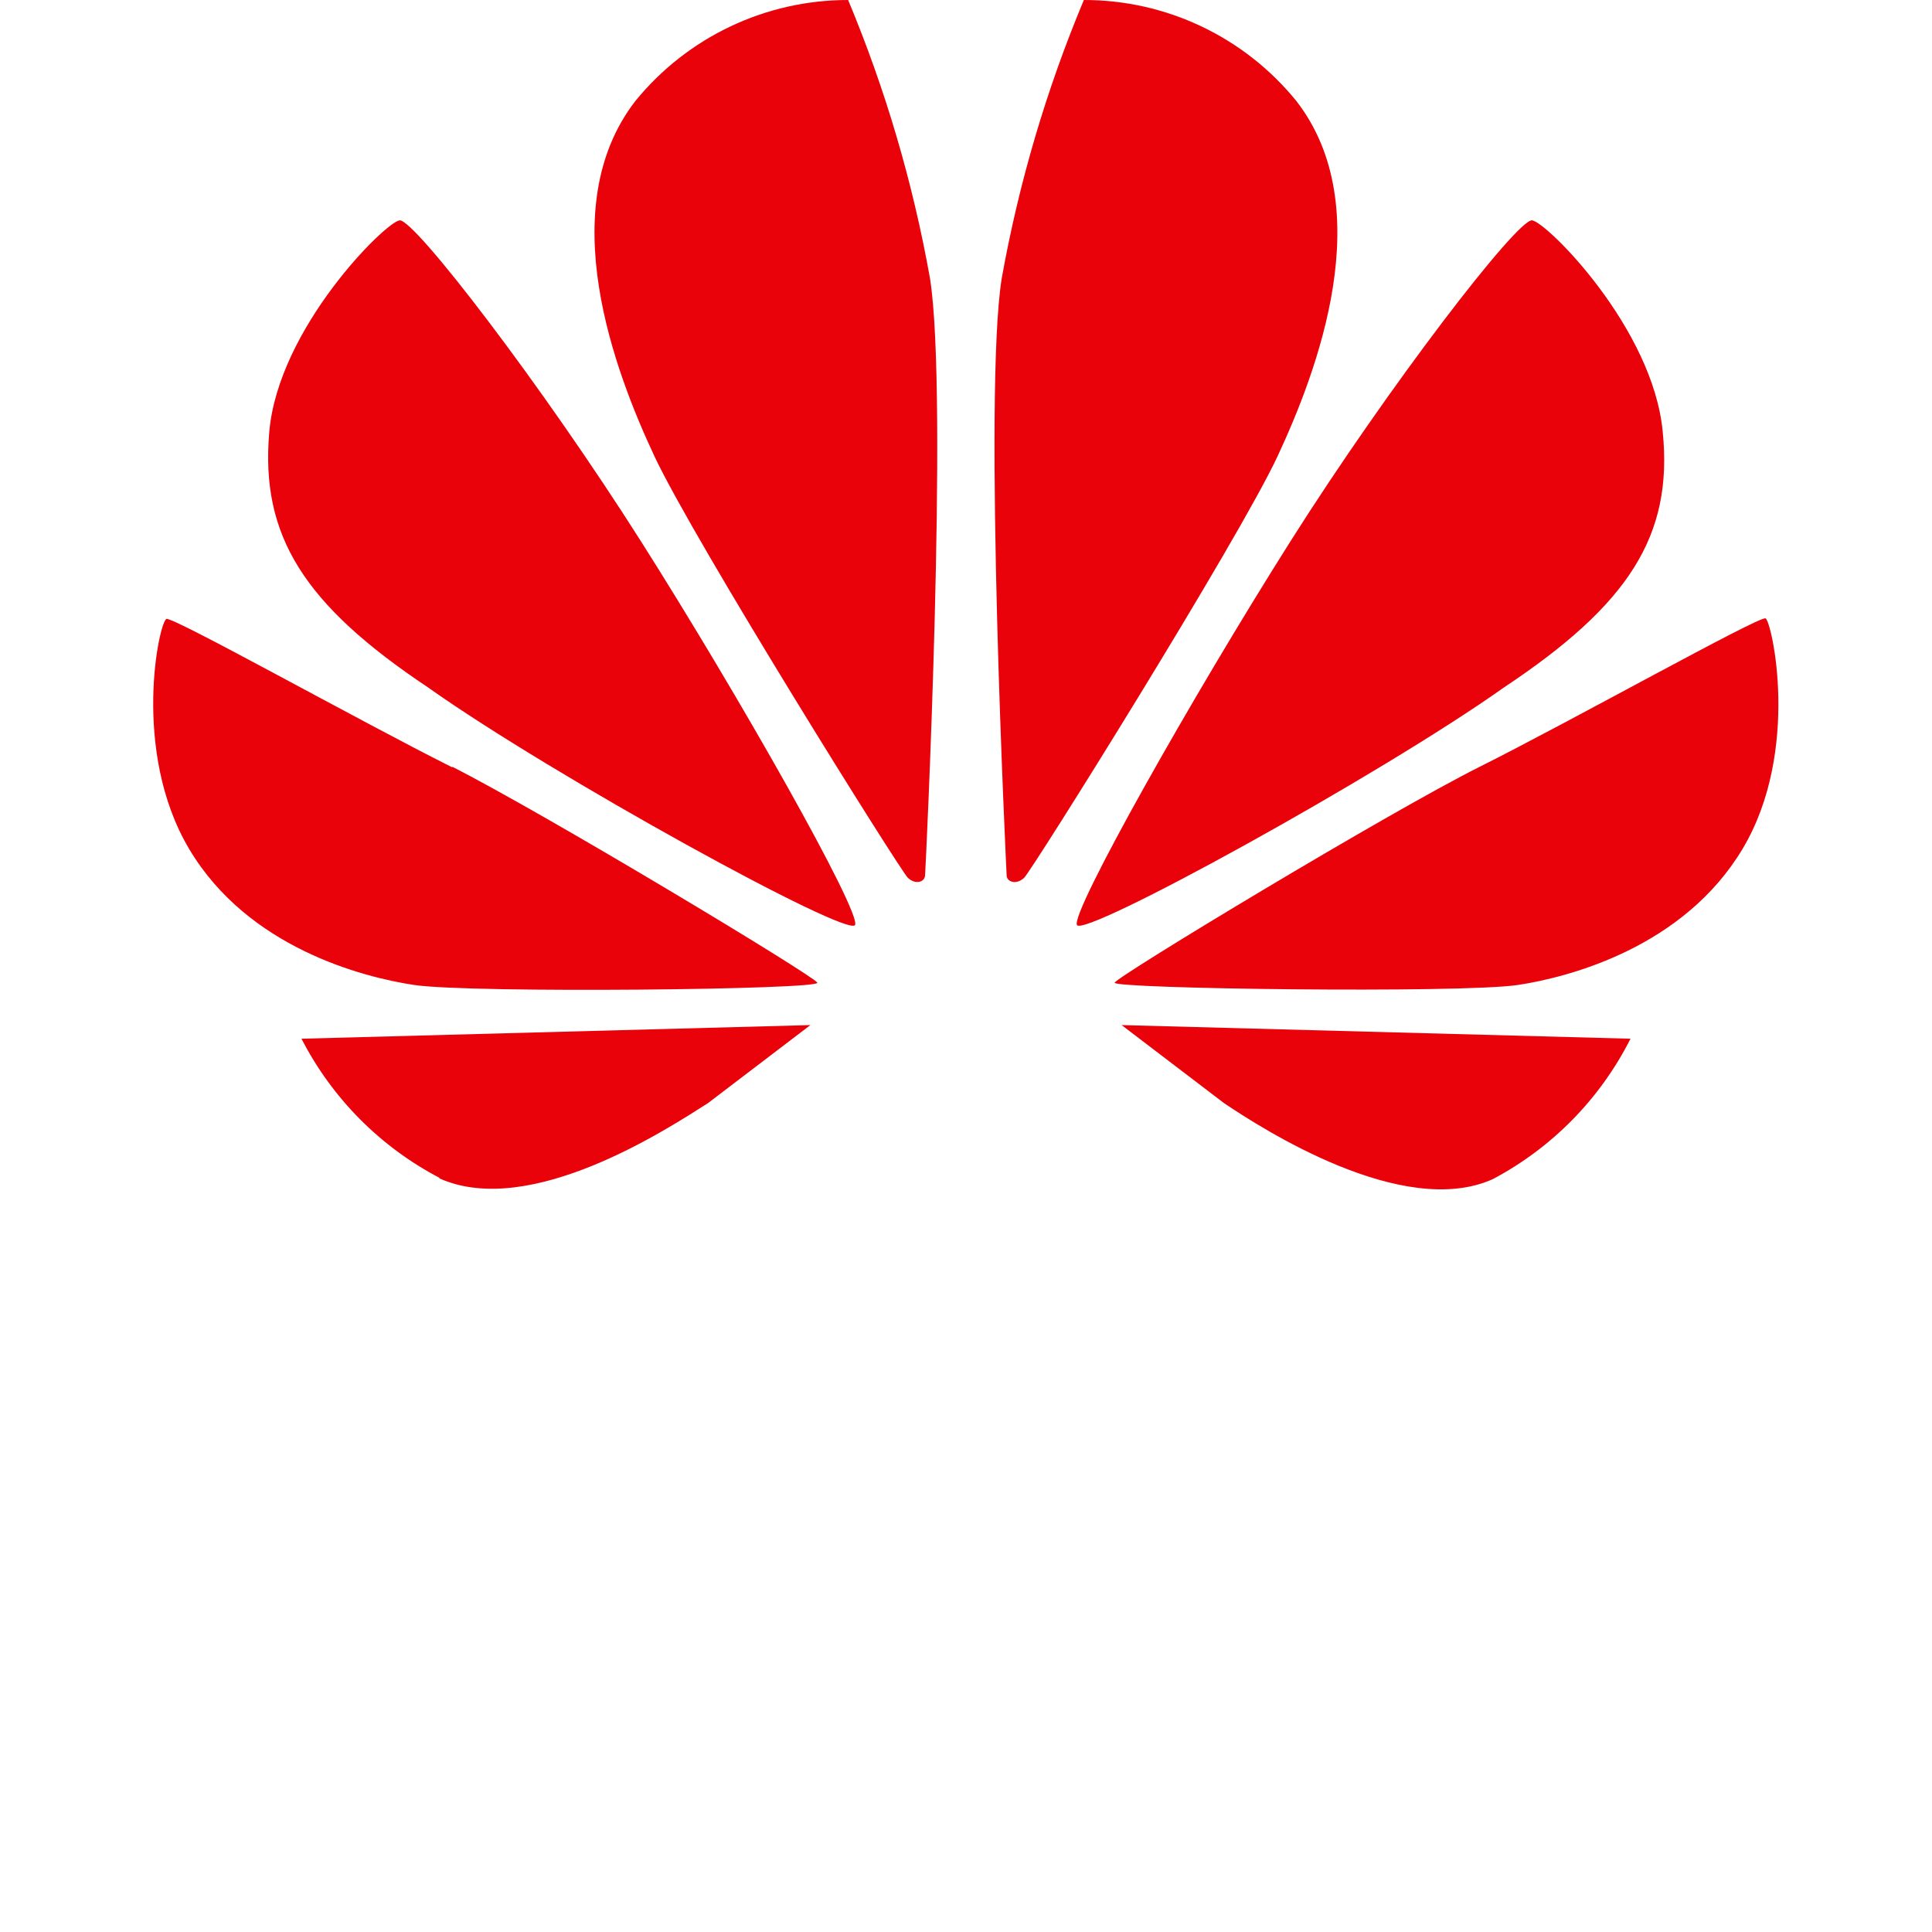
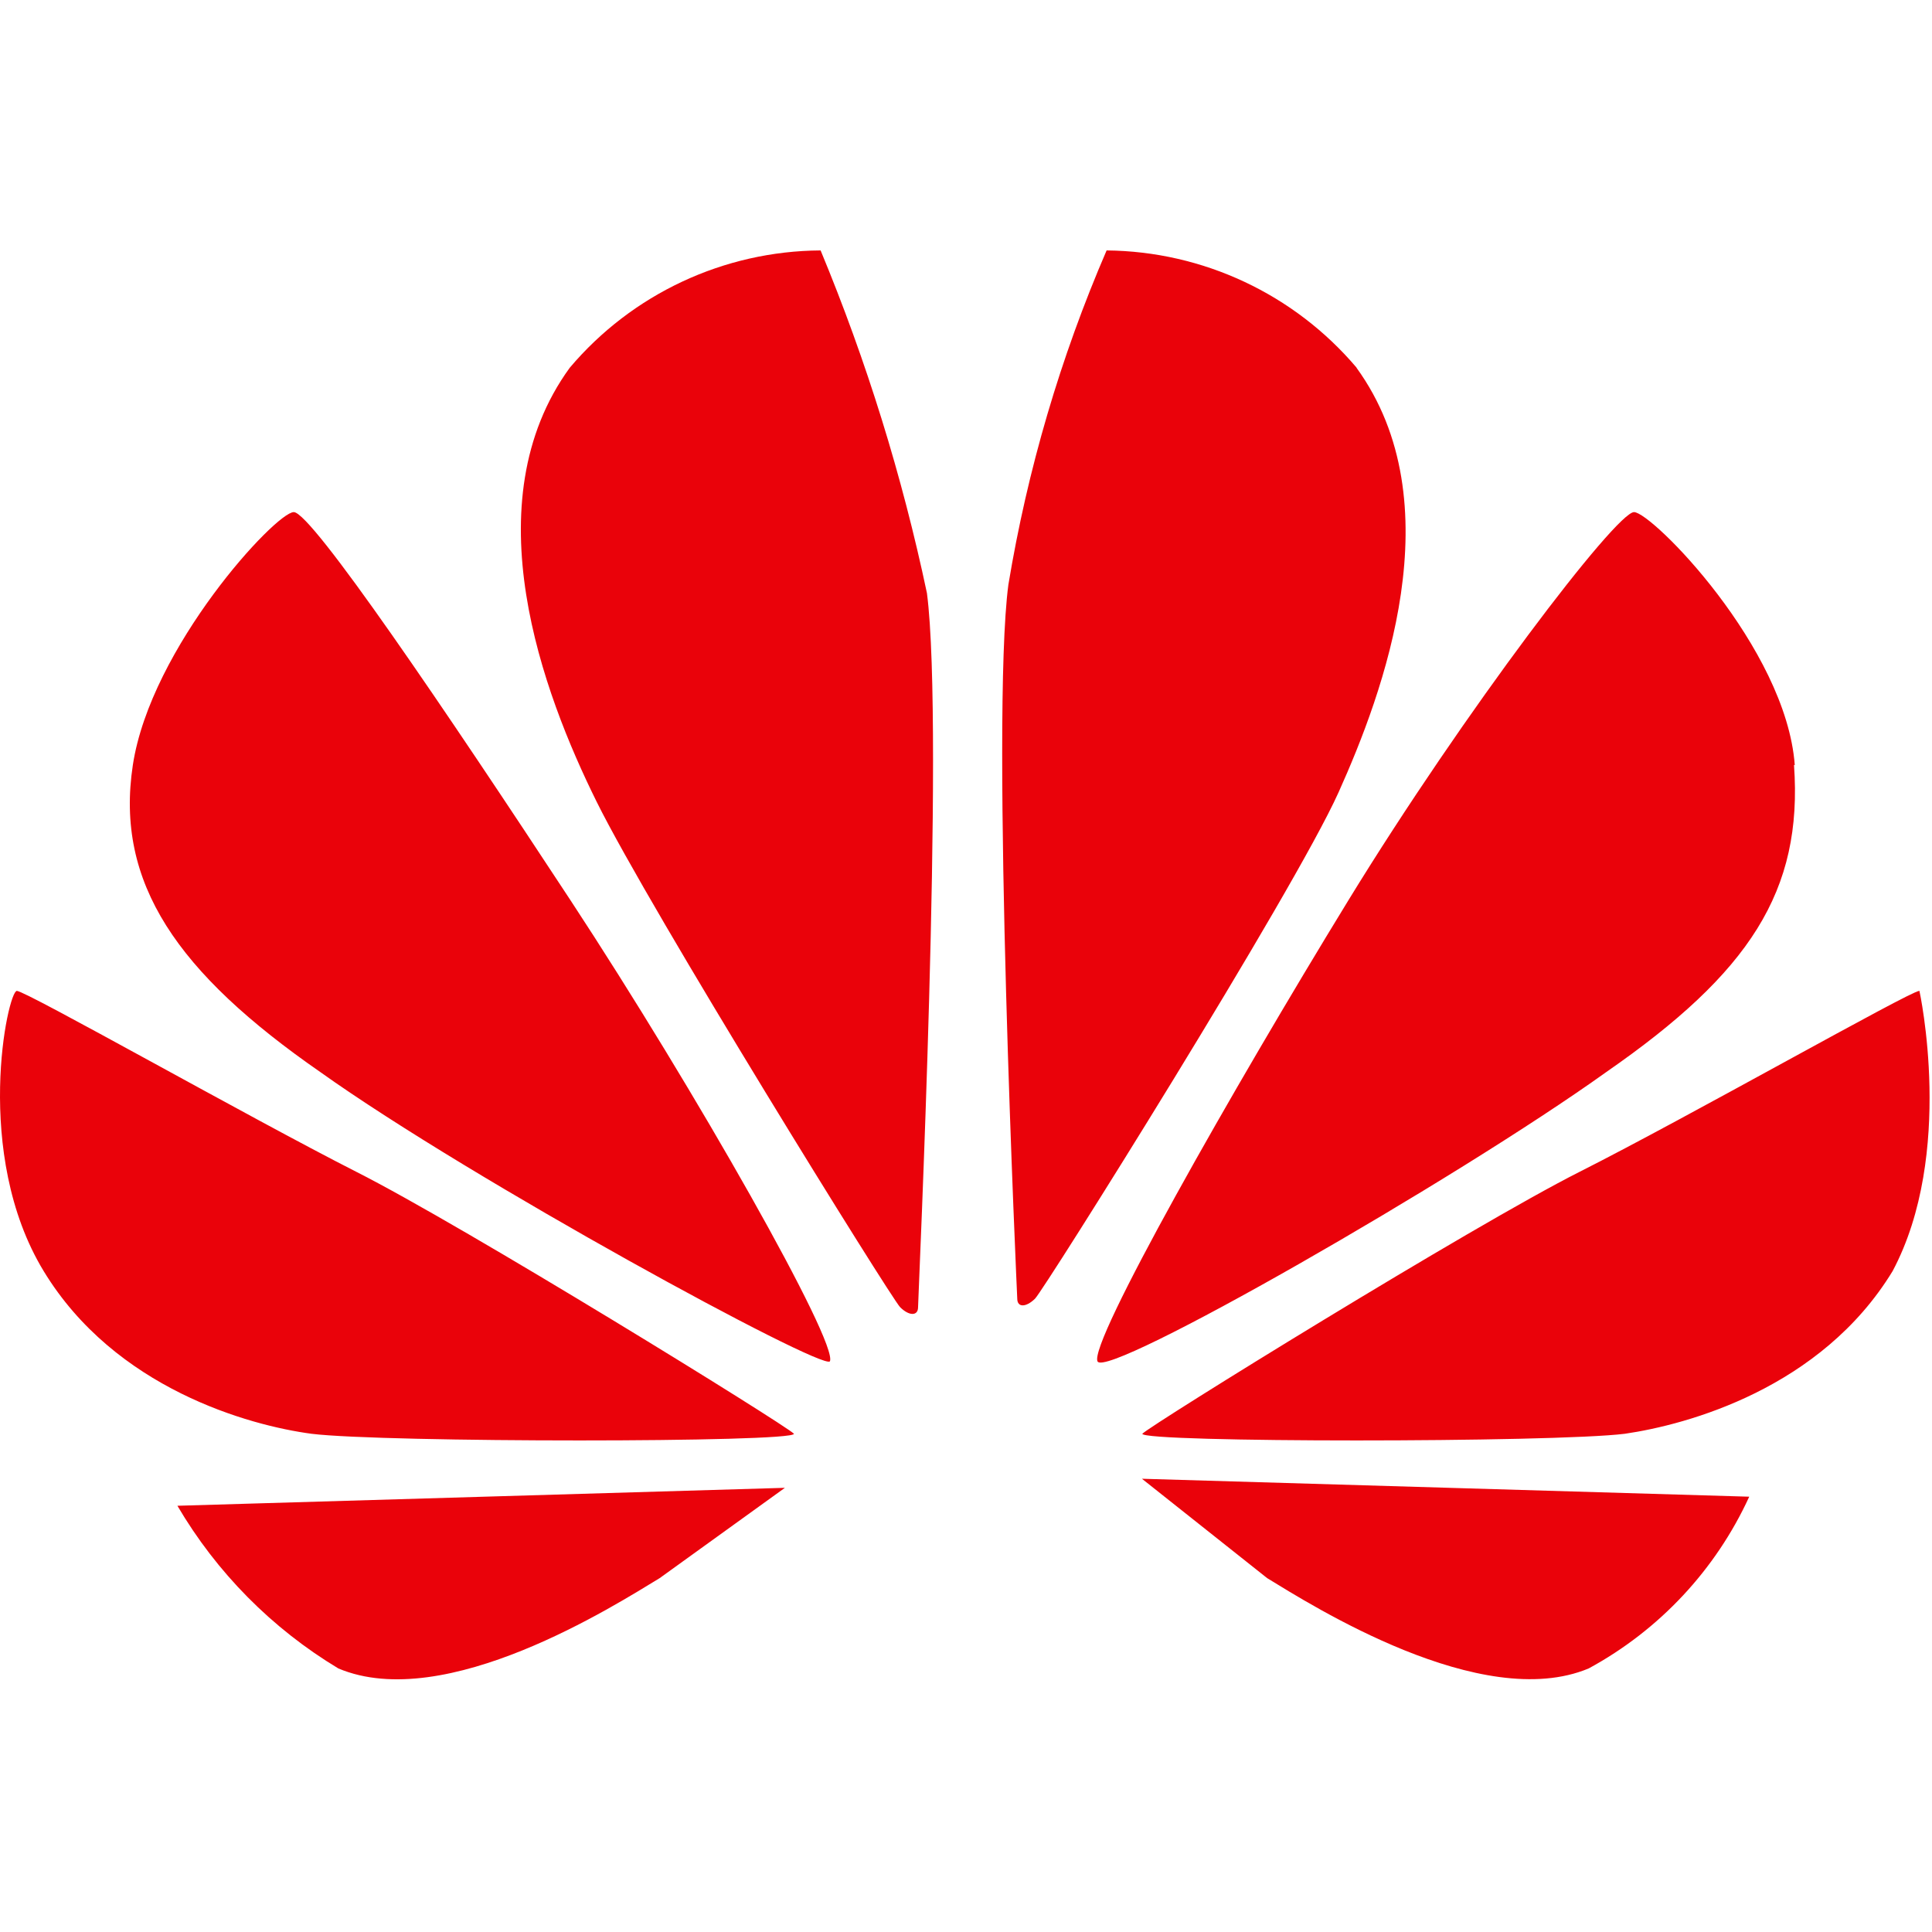
- <svg xmlns="http://www.w3.org/2000/svg" t="1566479030184" class="icon" viewBox="0 0 1024 1024" version="1.1" p-id="8197" width="24" height="24">
-   <defs>
-     <style type="text/css" />
-   </defs>
-   <path d="M449.529 0a145.253 145.253 0 0 0-112.786 53.546c-43.853 56.778-10.925 143.252 10.002 188.028S477.226 461.608 481.226 465.301s8.771 2.308 9.078-1.231 12.463-254.654 2.616-316.509A702.721 702.721 0 0 0 449.529 0zM211.801 116.787C204.262 117.71 147.484 173.872 142.714 228.958s18.464 91.552 84.166 135.405c66.164 46.93 223.418 133.251 226.342 125.865S391.982 369.286 339.666 286.812 219.648 116.018 211.801 116.787z m21.08 507.769C281.196 646.251 354.592 597.782 375.21 584.703l54.316-41.391-269.733 7.232a171.872 171.872 0 0 0 73.088 73.703z m6.77-217.879C191.336 382.519 92.091 326.972 88.244 328.049s-18.926 70.164 12.156 122.172S191.952 517.924 219.648 522.079c30.774 4.462 215.417 2.462 213.571-1.231S287.966 430.834 239.651 406.369zM687.103 53.547A144.791 144.791 0 0 0 574.471 0a702.721 702.721 0 0 0-43.545 147.561c-9.848 61.548 2.462 313.124 2.616 316.509s5.078 5.078 9.232 1.231 113.709-179.104 134.482-223.726 53.854-131.25 9.848-188.028zM935.756 327.742c-3.847-1.077-103.092 54.47-151.407 78.627s-192.49 111.247-193.568 114.479 182.797 5.693 213.571 1.231c27.696-4.154 88.167-20.157 119.249-72.165s15.387-121.095 12.156-122.172zM648.79 584.703c20.618 13.848 94.783 61.548 142.329 40.314a171.872 171.872 0 0 0 73.088-74.473l-269.733-7.232L648.79 584.703zM881.286 228.958c-5.078-55.085-61.548-111.247-69.241-112.171s-75.858 87.552-128.019 170.026-116.171 196.029-113.248 203.415 160.178-78.935 226.342-125.865c66.01-43.853 89.706-80.32 84.166-135.405z" fill="#EA020A" p-id="8198" />
+ <svg xmlns="http://www.w3.org/2000/svg" t="1698740425490" class="icon" viewBox="0 0 1382 1024" version="1.1" p-id="1461" width="200" height="200">
+   <path d="M587.001 0.138a236.743 236.743 0 0 0-179.455 83.93c-70.264 96.63-19.188 232.74 19.188 310.32s210.791 355.322 217.141 361.672 12.838 6.488 12.838 0 19.05-413.438 6.35-510.758A1387.742 1387.742 0 0 0 587.001 0.138z m-376.856 187.186c-12.838 0-102.29 96.63-115.128 180.974s31.888 148.672 134.177 219.626C337.834 665.365 587.001 800.785 593.627 794.849c6.212-12.976-95.802-193.26-185.391-329.646S222.845 187.324 210.145 187.324z m31.888 827.151c76.614 32.302 197.953-45.278 229.841-64.604l89.59-64.604-434.558 12.838a331.992 331.992 0 0 0 115.128 116.37z m12.7-355.322C178.119 620.225 18.542 529.807 12.054 529.807s-31.888 116.37 19.188 200.438 147.015 110.434 191.603 116.37c51.214 6.35 345.106 6.35 345.106 0-6.488-6.626-236.605-148.81-313.219-187.462zM970.345 83.93A237.295 237.295 0 0 0 791.58 0.138a1026.623 1026.623 0 0 0-70.264 239.09c-12.838 96.63 6.35 510.758 6.35 510.758 0 6.35 6.212 6.35 12.7 0s185.253-291.27 217.141-362.224 82.826-207.064 12.838-303.694z m402.532 445.878c-6.35 0-165.651 90.418-242.817 129.346S823.468 840.127 817.118 846.615c0 6.35 293.893 6.35 345.106 0 44.726-6.488 140.527-32.44 191.603-116.37 44.726-84.068 19.188-200.438 19.188-200.438zM906.432 949.871c31.888 19.464 153.365 96.63 229.979 64.604a266.008 266.008 0 0 0 114.851-122.858l-434.42-12.838zM1283.84 368.298c-6.212-84.068-102.29-180.974-114.989-180.974s-121.339 142.184-204.441 277.88S778.604 781.873 785.092 794.849s255.517-129.346 364.018-207.064c102.29-70.954 140.665-129.208 134.177-219.626z" fill="#EA020A" p-id="1462" />
</svg>
